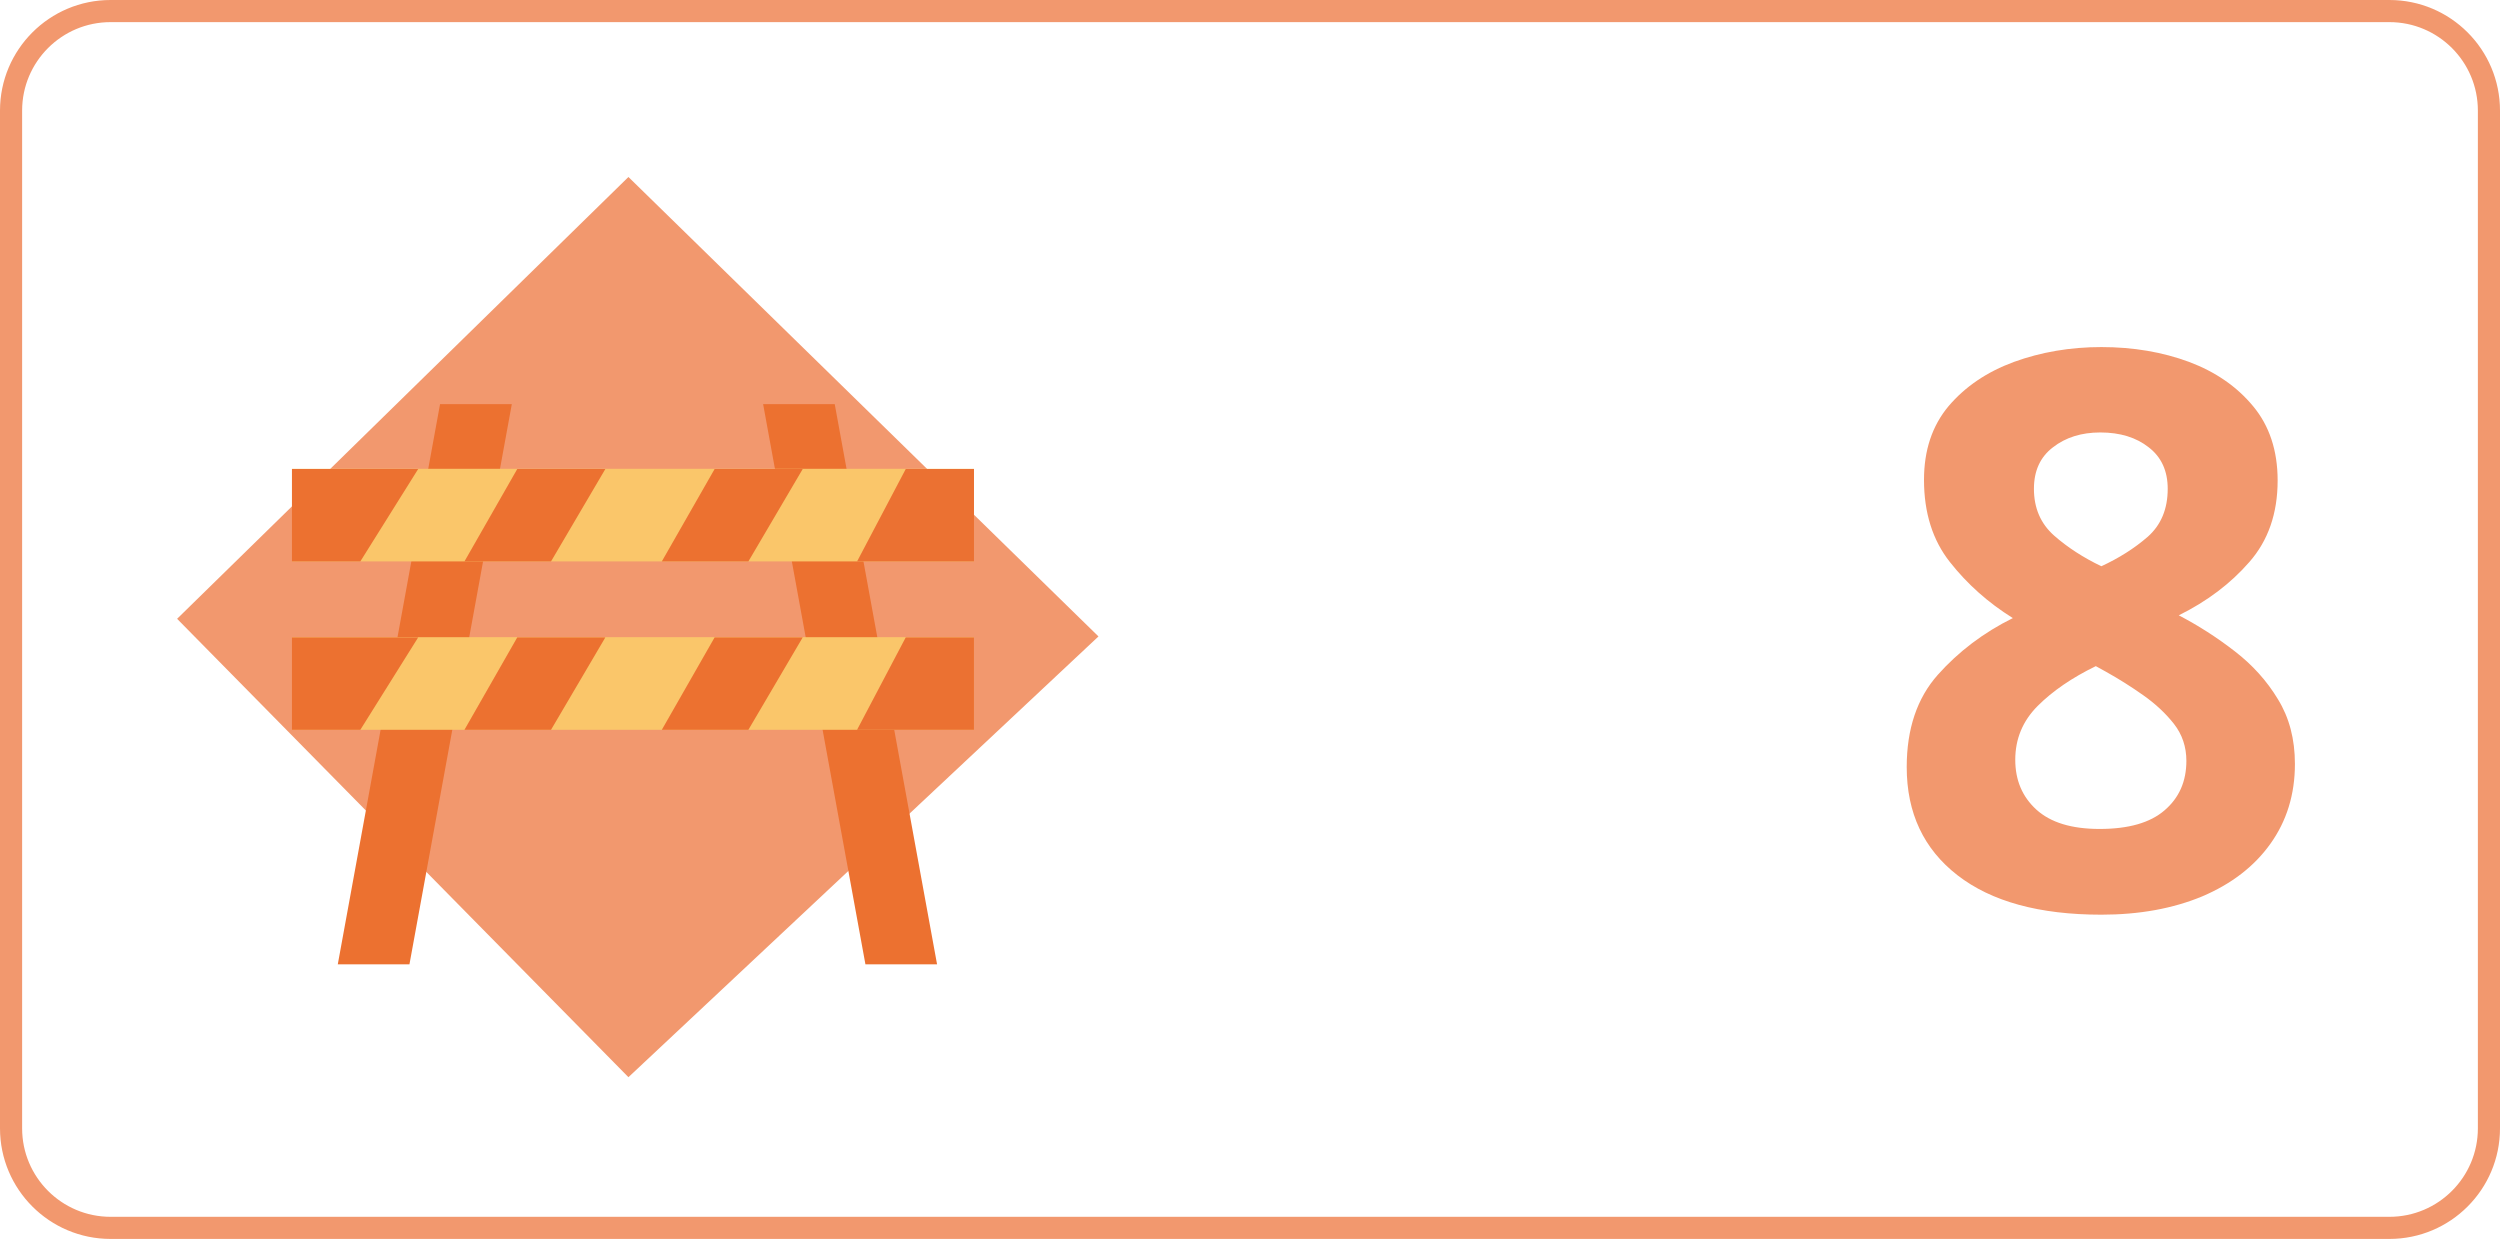
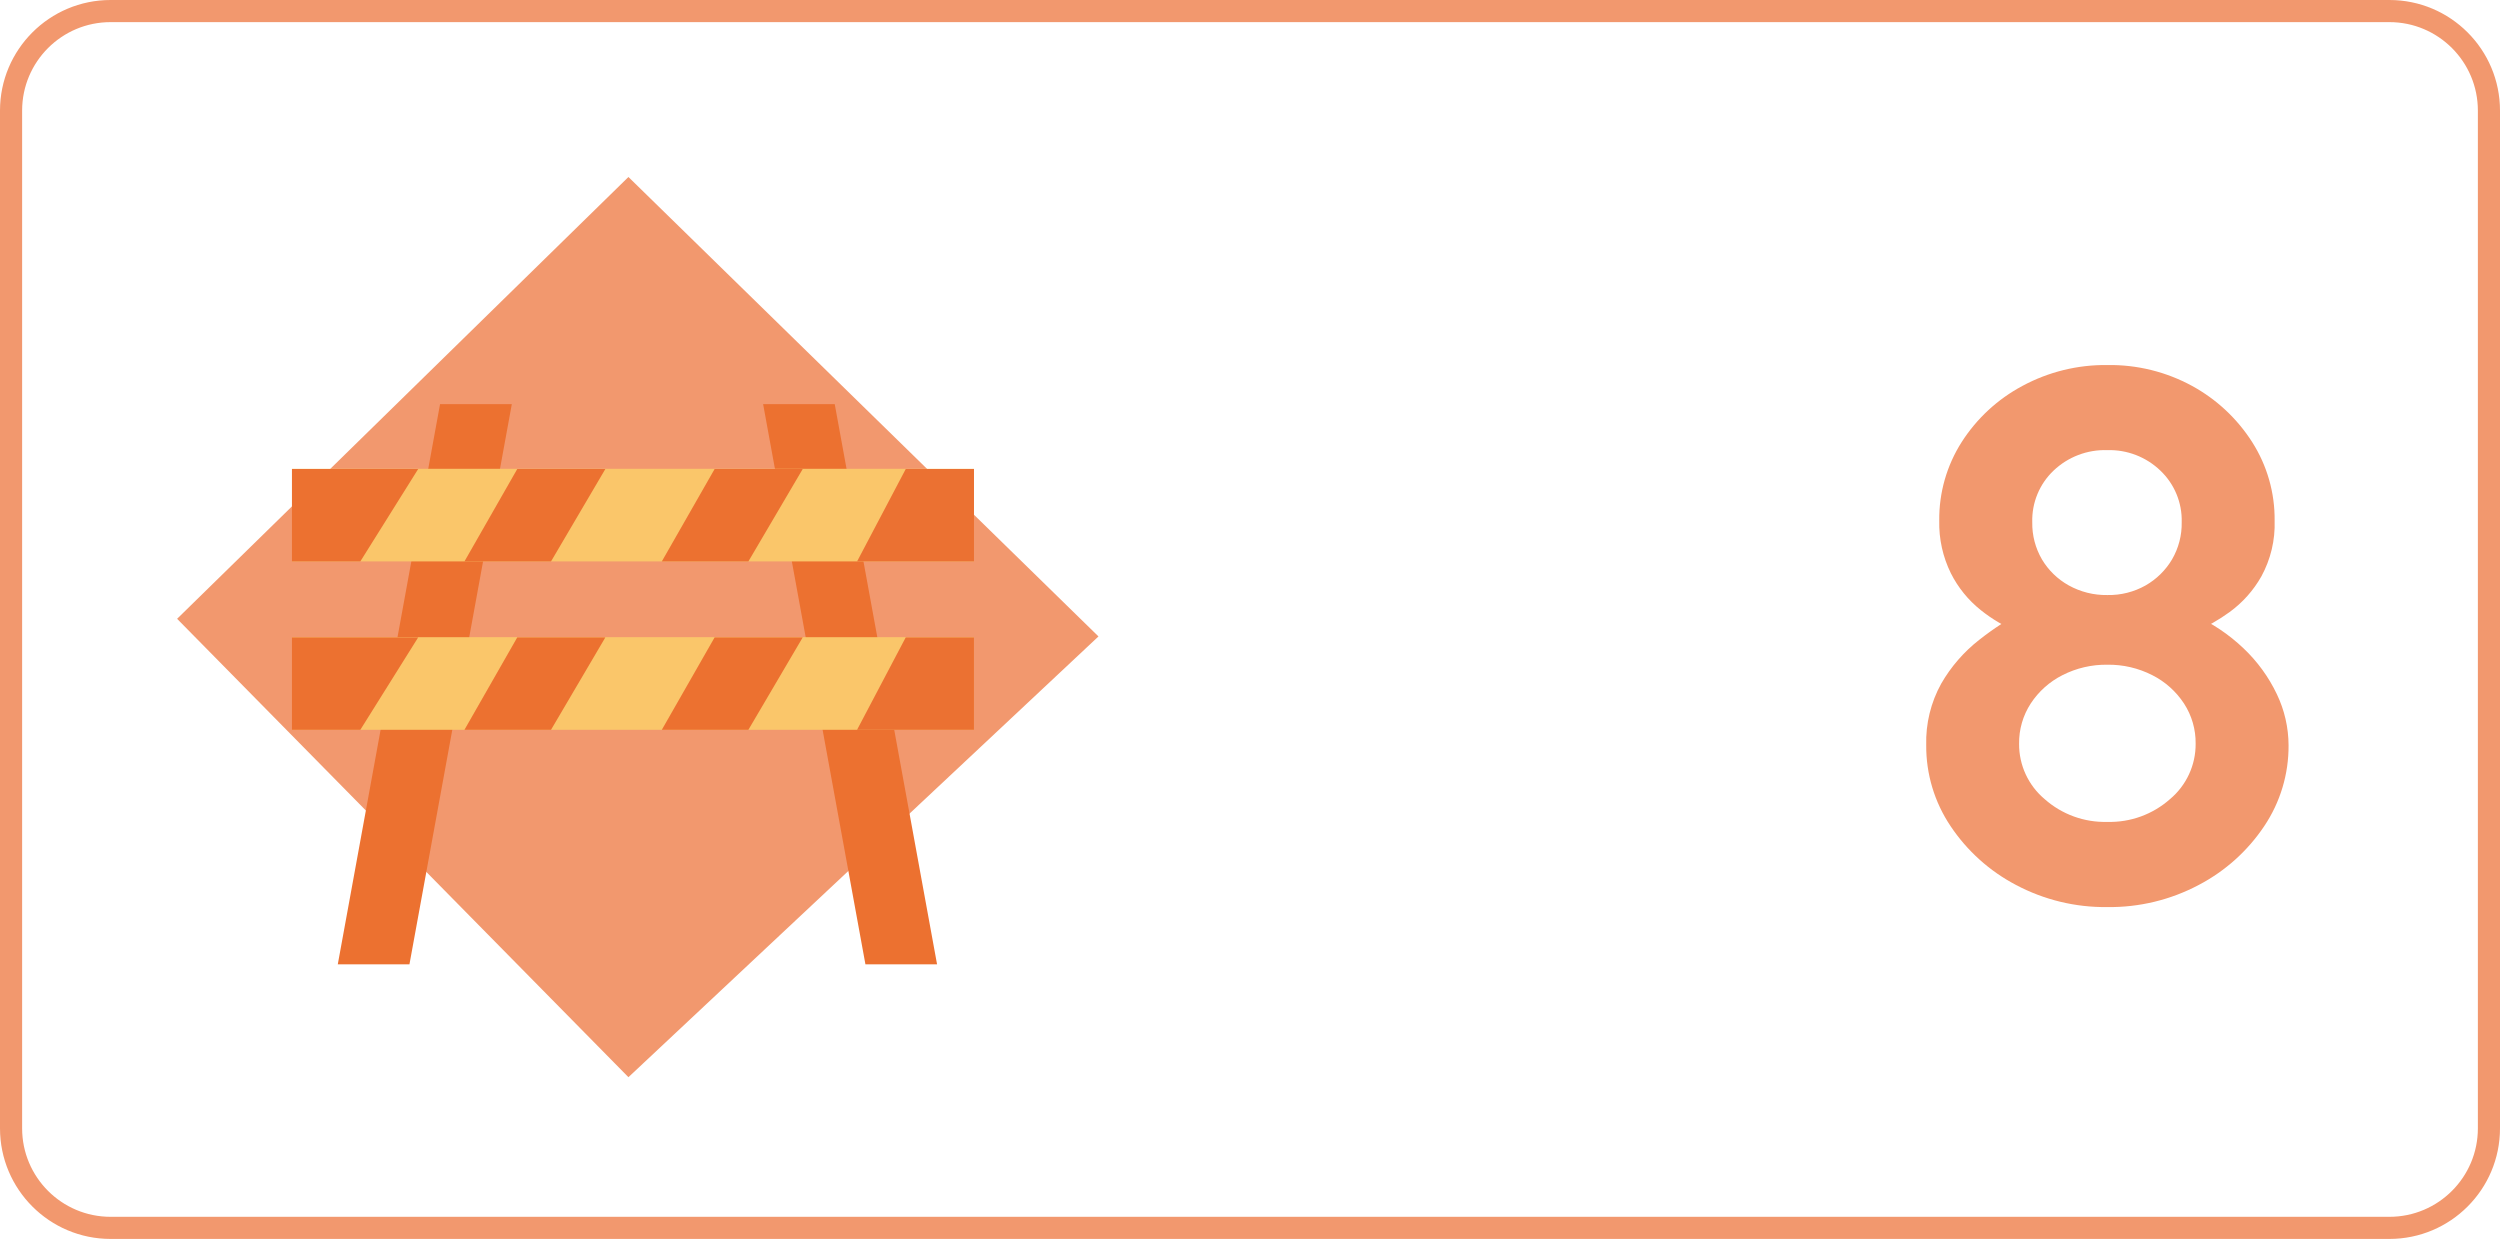
<svg xmlns="http://www.w3.org/2000/svg" width="113" height="56" viewBox="0 0 113 56">
  <g id="temp_left_8" transform="translate(-2058 -3593)">
    <g id="Grupo_442" data-name="Grupo 442" transform="translate(1016 2773)">
      <g id="Rectángulo_82" data-name="Rectángulo 82" transform="translate(1042 820)" fill="none" stroke="#f2986e" stroke-width="1">
        <rect width="113" height="56" rx="5" stroke="none" />
        <rect x="0.5" y="0.5" width="112" height="55" rx="4.5" fill="none" />
      </g>
      <g id="Grupo_443" data-name="Grupo 443" transform="translate(1.543 2)">
        <g id="Grupo_74" data-name="Grupo 74" transform="translate(1048.457 826)">
          <path id="Trazado_8" data-name="Trazado 8" d="M318.744-386.97l-20.4-20.719,20.4-19.97,21.246,20.767Z" transform="translate(-298.339 427.659)" fill="#f2986e" />
          <path id="Trazado_9" data-name="Trazado 9" d="M-1.078,0H2.166L-2.461,25.32H-5.7Z" transform="translate(12.968 10.267)" fill="#ec7130" />
          <path id="Trazado_10" data-name="Trazado 10" d="M-2.463,0H-5.7l4.624,25.32H2.162Z" transform="translate(32.193 10.267)" fill="#ec7130" />
          <rect id="Rectángulo_16" data-name="Rectángulo 16" width="30.825" height="4.186" transform="translate(5.199 20.801)" fill="#fac66a" />
          <path id="Trazado_11" data-name="Trazado 11" d="M305.5-397.485h3.091l2.615-4.177H305.5Z" transform="translate(-300.304 422.472)" fill="#ec7130" />
          <path id="Trazado_12" data-name="Trazado 12" d="M336.242-397.293h5.284v-4.177h-3.084Z" transform="translate(-305.503 422.28)" fill="#eb7132" />
          <path id="Trazado_14" data-name="Trazado 14" d="M314.36-397.311h3.913l2.456-4.177h-3.982Z" transform="translate(-292.446 422.298)" fill="#ec7130" />
          <path id="Trazado_19" data-name="Trazado 19" d="M314.36-397.311h3.913l2.456-4.177h-3.982Z" transform="translate(-301.367 422.298)" fill="#ec7130" />
          <g id="Grupo_10" data-name="Grupo 10" transform="translate(5.199 13.19)">
            <rect id="Rectángulo_17" data-name="Rectángulo 17" width="30.825" height="4.186" transform="translate(0 0)" fill="#fac66a" />
            <path id="Trazado_20" data-name="Trazado 20" d="M305.5-397.485h3.091l2.615-4.177H305.5Z" transform="translate(-305.503 401.671)" fill="#ec7130" />
            <path id="Trazado_21" data-name="Trazado 21" d="M336.242-397.293h5.284v-4.177h-3.084Z" transform="translate(-310.701 401.479)" fill="#eb7132" />
            <path id="Trazado_22" data-name="Trazado 22" d="M314.36-397.311h3.913l2.456-4.177h-3.982Z" transform="translate(-297.645 401.497)" fill="#ec7130" />
            <path id="Trazado_23" data-name="Trazado 23" d="M314.36-397.311h3.913l2.456-4.177h-3.982Z" transform="translate(-306.566 401.497)" fill="#ec7130" />
          </g>
        </g>
-         <text id="_8" data-name="8" transform="translate(1146 859)" fill="#f2986e" font-size="35" font-family="Quicksand" font-weight="700">
-           <tspan x="-20.58" y="0">8</tspan>
-         </text>
+         <path id="Trazado_699" data-name="Trazado 699" d="M-6.37-12.425l-.07-.805a8,8,0,0,1,2.31,1.54,6.989,6.989,0,0,1,1.5,2.065A5.385,5.385,0,0,1-2.1-7.315,6.48,6.48,0,0,1-3.2-3.658,8.053,8.053,0,0,1-6.16-1a8.58,8.58,0,0,1-4.13,1,8.58,8.58,0,0,1-4.13-1,8.053,8.053,0,0,1-2.958-2.66,6.48,6.48,0,0,1-1.1-3.658A5.435,5.435,0,0,1-17.8-10.1a6.844,6.844,0,0,1,1.715-1.977,13.243,13.243,0,0,1,2.048-1.33l-.28.98a6.877,6.877,0,0,1-1.7-1,5.006,5.006,0,0,1-1.347-1.662,5.113,5.113,0,0,1-.525-2.38,6.472,6.472,0,0,1,1.015-3.552,7.386,7.386,0,0,1,2.747-2.537A7.872,7.872,0,0,1-10.29-24.5a7.744,7.744,0,0,1,3.832.945,7.463,7.463,0,0,1,2.713,2.537A6.472,6.472,0,0,1-2.73-17.465a4.913,4.913,0,0,1-.6,2.52,5.082,5.082,0,0,1-1.435,1.61A8.173,8.173,0,0,1-6.37-12.425Zm-7.315-4.97a3.221,3.221,0,0,0,.438,1.68,3.238,3.238,0,0,0,1.207,1.173,3.479,3.479,0,0,0,1.75.438,3.384,3.384,0,0,0,1.733-.437,3.277,3.277,0,0,0,1.19-1.173A3.221,3.221,0,0,0-6.93-17.4a3.1,3.1,0,0,0-.962-2.327,3.319,3.319,0,0,0-2.4-.927,3.364,3.364,0,0,0-2.432.927A3.1,3.1,0,0,0-13.685-17.4ZM-10.29-3.85A4.1,4.1,0,0,0-7.455-4.883,3.236,3.236,0,0,0-6.3-7.385,3.258,3.258,0,0,0-6.825-9.2,3.721,3.721,0,0,0-8.26-10.483a4.339,4.339,0,0,0-2.03-.472,4.339,4.339,0,0,0-2.03.472A3.721,3.721,0,0,0-13.755-9.2a3.258,3.258,0,0,0-.525,1.82,3.236,3.236,0,0,0,1.155,2.5A4.1,4.1,0,0,0-10.29-3.85Z" transform="translate(1146 859)" fill="#f2986e" />
      </g>
    </g>
  </g>
</svg>
